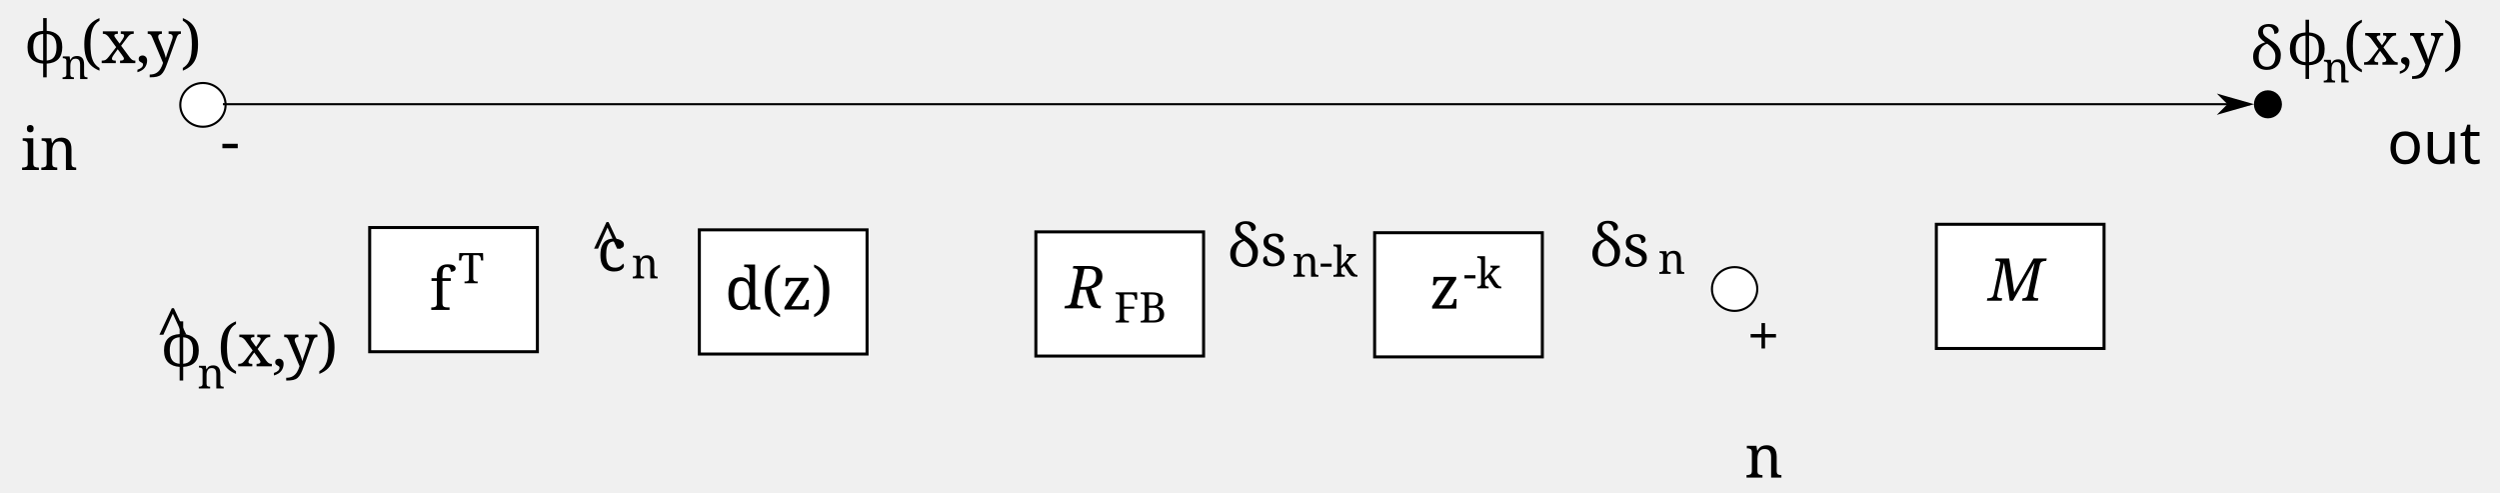
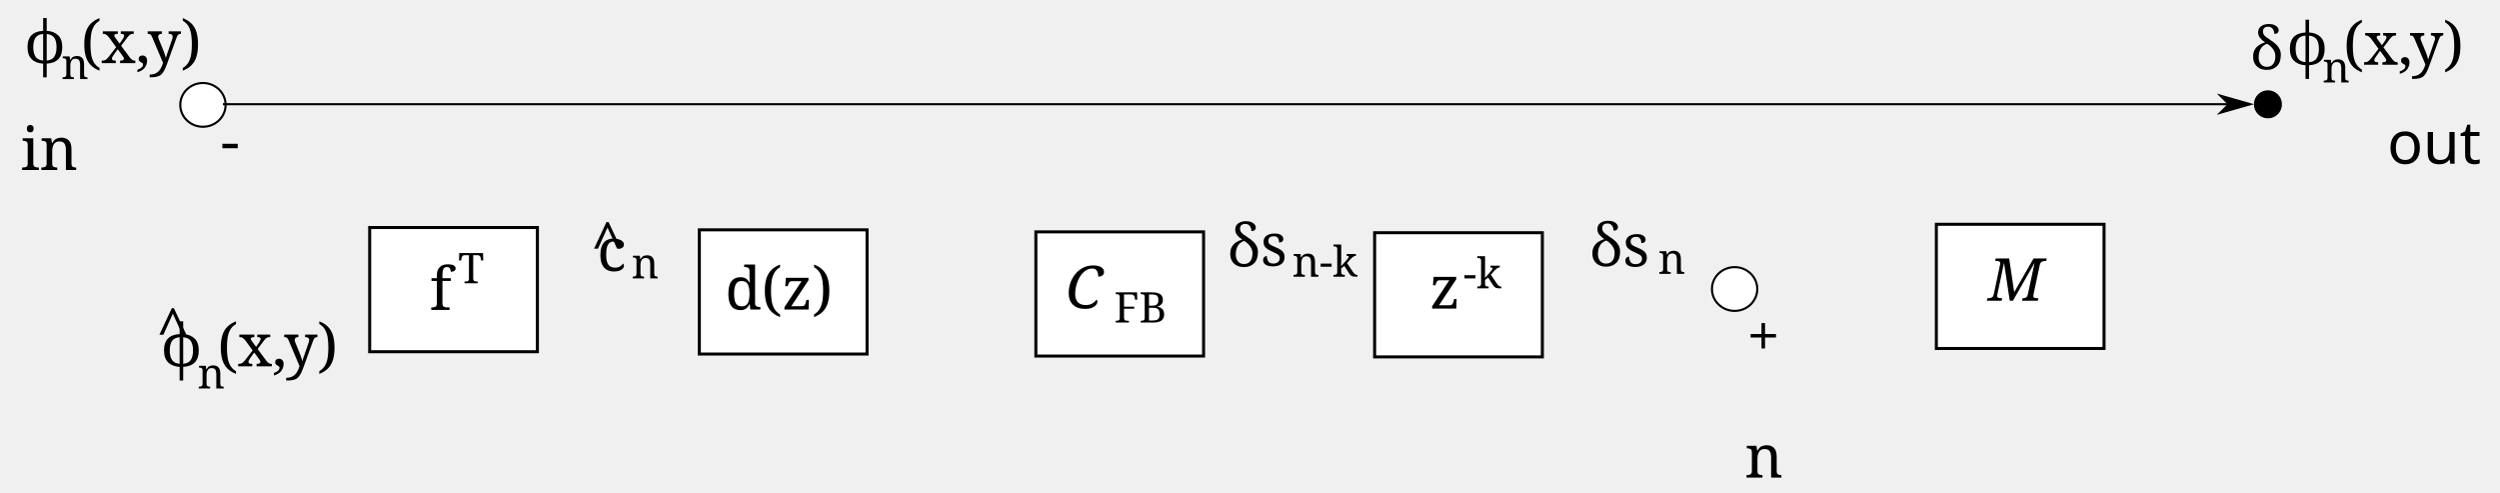
<svg xmlns="http://www.w3.org/2000/svg" width="2363.9" height="465.599" id="svg2" version="1.1">
  <defs id="defs4">
    <marker orient="auto" refY="0" refX="0" id="Arrow1Lend" style="overflow:visible">
      <path id="path3767" d="M 0,0 5,-5 -12.5,0 5,5 0,0 z" style="fill-rule:evenodd;stroke:#000000;stroke-width:1pt;marker-start:none" transform="matrix(-0.8,0,0,-0.8,-10,0)" />
    </marker>
    <filter id="filter4403" color-interpolation-filters="sRGB">
      <feGaussianBlur stdDeviation="5.798" id="feGaussianBlur4405" />
    </filter>
  </defs>
  <g id="layer1" transform="translate(-232.5229,73.81194)">
    <rect style="fill:#ffffff;fill-opacity:1;stroke:#000000;stroke-width:2.858;stroke-miterlimit:4;stroke-opacity:1;stroke-dasharray:none;stroke-dashoffset:0" id="rect3755" width="158.647" height="117.427" x="575.785" y="-265.476" />
    <path style="fill:none;stroke:#000000;stroke-width:2;stroke-linecap:butt;stroke-linejoin:miter;stroke-miterlimit:4;stroke-opacity:1;stroke-dasharray:none;marker-end:url(#Arrow1Lend);filter:url(#filter4403)" d="m 360.746,-137.748 152.935,0" id="path3757" />
    <path id="path4407" d="m 374.538,-175.225 152.935,0" style="fill:none;stroke:#000000;stroke-width:2;stroke-linecap:butt;stroke-linejoin:miter;stroke-miterlimit:4;stroke-opacity:1;stroke-dasharray:none;marker-end:url(#Arrow1Lend);filter:url(#filter4403)" />
    <path transform="matrix(0.5120764,0,0,0.5120764,1055.783,-347.9207)" d="m 314.566,261.617 c 0,22.314 -18.735,40.403 -41.846,40.403 -23.111,0 -41.846,-18.089 -41.846,-40.403 0,-22.314 18.735,-40.403 41.846,-40.403 23.111,0 41.846,18.089 41.846,40.403 z" id="path4409" style="fill:#ffffff;fill-opacity:1;stroke:#000000;stroke-width:3.906;stroke-miterlimit:4;stroke-opacity:1;stroke-dasharray:none;stroke-dashoffset:0" />
    <path id="path4413" d="m 246.445,23.931 152.935,0" style="fill:none;stroke:#000000;stroke-width:2;stroke-linecap:butt;stroke-linejoin:miter;stroke-miterlimit:4;stroke-opacity:1;stroke-dasharray:none;marker-end:url(#Arrow1Lend);filter:url(#filter4403)" />
    <path style="fill:#000000;fill-opacity:1;stroke:#000000;stroke-width:2;stroke-miterlimit:4;stroke-opacity:1;stroke-dasharray:none;stroke-dashoffset:0" id="path4415" d="m 520.91,54.552 c 0,6.774 -5.491,12.265 -12.265,12.265 -6.774,0 -12.265,-5.491 -12.265,-12.265 0,-6.774 5.491,-12.265 12.265,-12.265 6.774,0 12.265,5.491 12.265,12.265 z" transform="translate(563.0764,-231.0214)" />
    <path transform="translate(1869.203,-29.72488)" d="m 520.91,54.552 c 0,6.774 -5.491,12.265 -12.265,12.265 -6.774,0 -12.265,-5.491 -12.265,-12.265 0,-6.774 5.491,-12.265 12.265,-12.265 6.774,0 12.265,5.491 12.265,12.265 z" id="path4417" style="fill:#000000;fill-opacity:1;stroke:#000000;stroke-width:2;stroke-miterlimit:4;stroke-opacity:1;stroke-dasharray:none;stroke-dashoffset:0" />
    <path id="path4419" d="m 424.661,201.925 152.935,0" style="fill:none;stroke:#000000;stroke-width:2;stroke-linecap:butt;stroke-linejoin:miter;stroke-miterlimit:4;stroke-opacity:1;stroke-dasharray:none;marker-end:url(#Arrow1Lend);filter:url(#filter4403)" transform="matrix(-1,0,0,1,1004.258,0)" />
    <path id="path4421" d="m 741.382,201.013 152.935,0" style="fill:none;stroke:#000000;stroke-width:2;stroke-linecap:butt;stroke-linejoin:miter;stroke-miterlimit:4;stroke-opacity:1;stroke-dasharray:none;marker-end:url(#Arrow1Lend);filter:url(#filter4403)" transform="matrix(-1,0,0,1,1635.698,0)" />
    <rect y="141.331" x="582.221" height="117.427" width="158.647" id="rect4429" style="fill:#ffffff;fill-opacity:1;stroke:#000000;stroke-width:2.858;stroke-miterlimit:4;stroke-opacity:1;stroke-dasharray:none;stroke-dashoffset:0" />
    <rect y="145.432" x="1212.385" height="117.427" width="158.647" id="rect4431" style="fill:#ffffff;fill-opacity:1;stroke:#000000;stroke-width:2.858;stroke-miterlimit:4;stroke-opacity:1;stroke-dasharray:none;stroke-dashoffset:0" />
    <rect y="138.265" x="2064.175" height="117.427" width="158.647" id="rect4433" style="fill:#ffffff;fill-opacity:1;stroke:#000000;stroke-width:2.858;stroke-miterlimit:4;stroke-opacity:1;stroke-dasharray:none;stroke-dashoffset:0" />
    <path id="path4435" d="m 1054.153,201.179 152.935,0" style="fill:none;stroke:#000000;stroke-width:2;stroke-linecap:butt;stroke-linejoin:miter;stroke-miterlimit:4;stroke-opacity:1;stroke-dasharray:none;marker-end:url(#Arrow1Lend);filter:url(#filter4403)" transform="matrix(-1,0,0,1,2265.241,0)" />
    <path transform="matrix(0.5120764,0,0,0.5120764,1733.711,65.49731)" d="m 314.566,261.617 c 0,22.314 -18.735,40.403 -41.846,40.403 -23.111,0 -41.846,-18.089 -41.846,-40.403 0,-22.314 18.735,-40.403 41.846,-40.403 23.111,0 41.846,18.089 41.846,40.403 z" id="path4437" style="fill:#ffffff;fill-opacity:1;stroke:#000000;stroke-width:3.906;stroke-miterlimit:4;stroke-opacity:1;stroke-dasharray:none;stroke-dashoffset:0" />
    <path id="path4439" d="m 1374.741,201.449 152.935,0" style="fill:none;stroke:#000000;stroke-width:2;stroke-linecap:butt;stroke-linejoin:miter;stroke-miterlimit:4;stroke-opacity:1;stroke-dasharray:none;marker-end:url(#Arrow1Lend);filter:url(#filter4403)" transform="matrix(-1,0,0,1,2904.417,0)" />
    <path id="path4441" d="m 1172.146,346.962 152.935,0" style="fill:none;stroke:#000000;stroke-width:2;stroke-linecap:butt;stroke-linejoin:miter;stroke-miterlimit:4;stroke-opacity:1;stroke-dasharray:none;marker-end:url(#Arrow1Lend);filter:url(#filter4403)" transform="matrix(0,-1,1,0,1527.16,1550.028)" />
    <path transform="matrix(0,-1.020208,1,0,941.125,1054.518)" style="fill:none;stroke:#000000;stroke-width:1.98;stroke-linecap:butt;stroke-linejoin:miter;stroke-miterlimit:4;stroke-opacity:1;stroke-dasharray:none;marker-end:url(#Arrow1Lend);filter:url(#filter4403)" d="m 1172.146,346.962 152.935,0" id="path4443" />
    <rect y="146.229" x="1532.839" height="117.427" width="158.647" id="rect4447" style="fill:#ffffff;fill-opacity:1;stroke:#000000;stroke-width:2.858;stroke-miterlimit:4;stroke-opacity:1;stroke-dasharray:none;stroke-dashoffset:0" />
    <path style="fill:none;stroke:#000000;stroke-width:2;stroke-linecap:butt;stroke-linejoin:miter;stroke-miterlimit:4;stroke-opacity:1;stroke-dasharray:none;marker-end:url(#Arrow1Lend);filter:url(#filter4403)" d="m 1581.089,201.296 152.935,0" id="path4449" transform="matrix(-1,0,0,1,3431.113,0)" />
    <path style="fill:#ffffff;fill-opacity:1;stroke:#000000;stroke-width:3.906;stroke-miterlimit:4;stroke-opacity:1;stroke-dasharray:none;stroke-dashoffset:0" id="path4451" d="m 314.566,261.617 c 0,22.314 -18.735,40.403 -41.846,40.403 -23.111,0 -41.846,-18.089 -41.846,-40.403 0,-22.314 18.735,-40.403 41.846,-40.403 23.111,0 41.846,18.089 41.846,40.403 z" transform="matrix(0.5120764,0,0,0.5120764,284.8294,-108.6165)" />
    <path id="path4453" d="m 2224.386,198.86 152.935,0" style="fill:none;stroke:#000000;stroke-width:2;stroke-linecap:butt;stroke-linejoin:miter;stroke-miterlimit:4;stroke-opacity:1;stroke-dasharray:none;marker-end:url(#Arrow1Lend);filter:url(#filter4403)" transform="matrix(-1,0,0,1,4605.706,0)" />
    <path transform="matrix(1.171925,0,0,-1,1020.876,370.7874)" style="fill:none;stroke:#000000;stroke-width:1.847;stroke-linecap:butt;stroke-linejoin:miter;stroke-miterlimit:4;stroke-opacity:1;stroke-dasharray:none;marker-end:url(#Arrow1Lend);filter:url(#filter4403)" d="m 1172.146,346.962 152.935,0" id="path4455" />
    <path id="path4459" d="m 1172.146,346.962 152.935,0" style="fill:none;stroke:#000000;stroke-width:2.108;stroke-linecap:butt;stroke-linejoin:miter;stroke-miterlimit:4;stroke-opacity:1;stroke-dasharray:none;marker-end:url(#Arrow1Lend);filter:url(#filter4403)" transform="matrix(0,1.041106,0.9590205,0,2046.736,-1182.748)" />
    <path transform="matrix(0,-1.06521,1,0,892.0776,1116.973)" style="fill:none;stroke:#000000;stroke-width:1.938;stroke-linecap:butt;stroke-linejoin:miter;stroke-miterlimit:4;stroke-opacity:1;stroke-dasharray:none;marker-end:url(#Arrow1Lend);filter:url(#filter4403)" d="m 1172.146,346.962 152.935,0" id="path4653" />
    <path id="path4661" d="m 1172.146,346.962 152.935,0" style="fill:none;stroke:#000000;stroke-width:1.938;stroke-linecap:butt;stroke-linejoin:miter;stroke-miterlimit:4;stroke-opacity:1;stroke-dasharray:none;marker-end:url(#Arrow1Lend);filter:url(#filter4403)" transform="matrix(0,-1.013464,1.042389,0,62.81562,1390.035)" />
    <path style="fill:none;stroke:#000000;stroke-width:1.986;stroke-linecap:butt;stroke-linejoin:miter;stroke-miterlimit:4;stroke-opacity:1;stroke-dasharray:none;marker-end:url(#Arrow1Lend)" d="m 443.375,24.714 1917.531,0" id="path4663" />
    <text xml:space="preserve" style="font-size:20px;font-style:normal;font-weight:normal;line-height:125%;letter-spacing:0px;word-spacing:0px;fill:#000000;fill-opacity:1;stroke:none;font-family:Sans" x="252.129" y="86.931" id="text4847">
      <tspan id="tspan4849" x="252.129" y="86.931" style="font-size:56px;font-style:normal;font-variant:normal;font-weight:normal;font-stretch:normal;font-family:Serif;-inkscape-font-specification:Serif">in</tspan>
    </text>
    <text xml:space="preserve" style="font-size:56px;font-style:normal;font-weight:normal;line-height:125%;letter-spacing:0px;word-spacing:0px;fill:#000000;fill-opacity:1;stroke:none;font-family:Sans" x="2490.707" y="80.992" id="text4851">
      <tspan id="tspan4853" x="2490.707" y="80.992">out</tspan>
    </text>
    <text xml:space="preserve" style="font-size:56px;font-style:normal;font-variant:normal;font-weight:normal;font-stretch:normal;line-height:125%;letter-spacing:0px;word-spacing:0px;fill:#000000;fill-opacity:1;stroke:none;font-family:Serif;-inkscape-font-specification:Serif" x="2113.084" y="210.536" id="text4859">
      <tspan id="tspan4861" x="2113.084" y="210.536" style="font-style:italic;-inkscape-font-specification:Serif Italic">M</tspan>
    </text>
    <text xml:space="preserve" style="font-size:56px;font-style:normal;font-variant:normal;font-weight:normal;font-stretch:normal;line-height:125%;letter-spacing:0px;word-spacing:0px;fill:#000000;fill-opacity:1;stroke:none;font-family:Sans;-inkscape-font-specification:Sans" x="1584.889" y="218.009" id="text4863">
      <tspan x="1584.889" y="218.009" style="font-size:56px;font-style:normal;font-variant:normal;font-weight:normal;font-stretch:normal;font-family:Serif;-inkscape-font-specification:Serif" id="tspan4867">z</tspan>
    </text>
    <text xml:space="preserve" style="font-size:56px;font-style:normal;font-variant:normal;font-weight:normal;font-stretch:normal;line-height:125%;letter-spacing:0px;word-spacing:0px;fill:#000000;fill-opacity:1;stroke:none;font-family:Serif;-inkscape-font-specification:Serif" x="1240.543" y="217.705" id="text4869">
-       <tspan id="tspan4871" x="1240.543" y="217.705" style="font-style:italic;-inkscape-font-specification:Serif Italic">R</tspan>
+       <tspan id="tspan4871" x="1240.543" y="217.705" style="font-style:italic;-inkscape-font-specification:Serif Italic">C</tspan>
    </text>
    <text xml:space="preserve" style="font-size:40px;font-style:normal;font-variant:normal;font-weight:normal;font-stretch:normal;line-height:125%;letter-spacing:0px;word-spacing:0px;fill:#000000;fill-opacity:1;stroke:none;font-family:Serif;-inkscape-font-specification:Serif" x="1616.817" y="198.837" id="text4883">
      <tspan id="tspan4885" x="1616.817" y="198.837">-k</tspan>
    </text>
    <text xml:space="preserve" style="font-size:56px;font-style:normal;font-variant:normal;font-weight:normal;font-stretch:normal;line-height:125%;letter-spacing:0px;word-spacing:0px;fill:#000000;fill-opacity:1;stroke:none;font-family:Serif;-inkscape-font-specification:Serif" x="1884.856" y="263.706" id="text4910">
      <tspan id="tspan4912" x="1884.856" y="263.706">+</tspan>
    </text>
    <text xml:space="preserve" style="font-size:56px;font-style:normal;font-variant:normal;font-weight:normal;font-stretch:normal;line-height:125%;letter-spacing:0px;word-spacing:0px;fill:#000000;fill-opacity:1;stroke:none;font-family:Serif;-inkscape-font-specification:Serif" x="441.475" y="79.503" id="text4914">
      <tspan id="tspan4916" x="441.475" y="79.503">-</tspan>
    </text>
    <text xml:space="preserve" style="font-size:56px;font-style:normal;font-variant:normal;font-weight:normal;font-stretch:normal;line-height:125%;letter-spacing:0px;word-spacing:0px;fill:#000000;fill-opacity:1;stroke:none;font-family:Serif;-inkscape-font-specification:Serif" x="268.738" y="-212.18" id="text4922">
      <tspan id="tspan4924" x="268.738" y="-212.18">x</tspan>
    </text>
    <text xml:space="preserve" style="font-size:56px;font-style:normal;font-variant:normal;font-weight:normal;font-stretch:normal;line-height:125%;letter-spacing:0px;word-spacing:0px;fill:#000000;fill-opacity:1;stroke:none;font-family:Serif;-inkscape-font-specification:Serif" x="1767.533" y="178.08" id="text4926">
      <tspan id="tspan4928" x="1767.533" y="178.08">s</tspan>
    </text>
    <text xml:space="preserve" style="font-size:56px;font-style:normal;font-variant:normal;font-weight:normal;font-stretch:normal;line-height:125%;letter-spacing:0px;word-spacing:0px;fill:#000000;fill-opacity:1;stroke:none;font-family:Serif;-inkscape-font-specification:Serif" x="1424.838" y="177.512" id="text4930">
      <tspan id="tspan4932" x="1424.838" y="177.512">s</tspan>
    </text>
    <text xml:space="preserve" style="font-size:56px;font-style:normal;font-variant:normal;font-weight:normal;font-stretch:normal;line-height:125%;letter-spacing:0px;word-spacing:0px;fill:#000000;fill-opacity:1;stroke:none;font-family:Serif;-inkscape-font-specification:Serif" x="797.393" y="182.351" id="text4938">
      <tspan id="tspan4940" x="797.393" y="182.351">c</tspan>
    </text>
    <text xml:space="preserve" style="font-size:56px;font-style:normal;font-variant:normal;font-weight:normal;font-stretch:normal;line-height:125%;letter-spacing:0px;word-spacing:0px;fill:#000000;fill-opacity:1;stroke:none;font-family:Serif;-inkscape-font-specification:Serif" x="1388.284" y="-220.767" id="text4942">
      <tspan id="tspan4944" x="1388.284" y="-220.767">c</tspan>
    </text>
    <text xml:space="preserve" style="font-size:56px;font-style:normal;font-variant:normal;font-weight:normal;font-stretch:normal;line-height:125%;letter-spacing:0px;word-spacing:0px;fill:#000000;fill-opacity:1;stroke:none;font-family:Serif;-inkscape-font-specification:Serif" x="2360.805" y="-8.271" id="text4958">
      <tspan id="tspan4960" x="2360.805" y="-8.271">δ</tspan>
    </text>
    <text id="text4962" y="-238.277" x="370.109" style="font-size:56px;font-style:normal;font-variant:normal;font-weight:normal;font-stretch:normal;line-height:125%;letter-spacing:0px;word-spacing:0px;fill:#000000;fill-opacity:1;stroke:none;font-family:Serif;-inkscape-font-specification:Serif" xml:space="preserve">
      <tspan y="-238.277" x="370.109" id="tspan4964">δ</tspan>
    </text>
    <text xml:space="preserve" style="font-size:56px;font-style:normal;font-variant:normal;font-weight:normal;font-stretch:normal;line-height:125%;letter-spacing:0px;word-spacing:0px;fill:#000000;fill-opacity:1;stroke:none;font-family:Serif;-inkscape-font-specification:Serif" x="1393.21" y="178.178" id="text4974">
      <tspan id="tspan4976" x="1393.21" y="178.178">δ</tspan>
    </text>
    <text id="text4978" y="177.781" x="1735.798" style="font-size:56px;font-style:normal;font-variant:normal;font-weight:normal;font-stretch:normal;line-height:125%;letter-spacing:0px;word-spacing:0px;fill:#000000;fill-opacity:1;stroke:none;font-family:Serif;-inkscape-font-specification:Serif" xml:space="preserve">
      <tspan y="177.781" x="1735.798" id="tspan4980">δ</tspan>
    </text>
    <text id="text4986" y="0.975" x="290.576" style="font-size:40px;font-style:normal;font-variant:normal;font-weight:normal;font-stretch:normal;line-height:125%;letter-spacing:0px;word-spacing:0px;fill:#000000;fill-opacity:1;stroke:none;font-family:Serif;-inkscape-font-specification:Serif" xml:space="preserve">
      <tspan y="0.975" x="290.576" id="tspan4988">n</tspan>
    </text>
    <text xml:space="preserve" style="font-size:40px;font-style:normal;font-variant:normal;font-weight:normal;font-stretch:normal;line-height:125%;letter-spacing:0px;word-spacing:0px;fill:#000000;fill-opacity:1;stroke:none;font-family:Serif;-inkscape-font-specification:Serif" x="1801.03" y="185.142" id="text4990">
      <tspan id="tspan4992" x="1801.03" y="185.142">n</tspan>
    </text>
    <text id="text4994" y="187.831" x="1454.97" style="font-size:40px;font-style:normal;font-variant:normal;font-weight:normal;font-stretch:normal;line-height:125%;letter-spacing:0px;word-spacing:0px;fill:#000000;fill-opacity:1;stroke:none;font-family:Serif;-inkscape-font-specification:Serif" xml:space="preserve">
      <tspan y="187.831" x="1454.97" id="tspan4996">n-k</tspan>
    </text>
    <text xml:space="preserve" style="font-size:40px;font-style:normal;font-variant:normal;font-weight:normal;font-stretch:normal;line-height:125%;letter-spacing:0px;word-spacing:0px;fill:#000000;fill-opacity:1;stroke:none;font-family:Serif;-inkscape-font-specification:Serif" x="829.908" y="189.415" id="text5002">
      <tspan id="tspan5004" x="829.908" y="189.415">n</tspan>
    </text>
    <text id="text5006" y="194.05" x="665.924" style="font-size:40px;font-style:normal;font-variant:normal;font-weight:normal;font-stretch:normal;line-height:125%;letter-spacing:0px;word-spacing:0px;fill:#000000;fill-opacity:1;stroke:none;font-family:Serif;-inkscape-font-specification:Serif" xml:space="preserve">
      <tspan y="194.05" x="665.924" id="tspan5008">T</tspan>
    </text>
    <text xml:space="preserve" style="font-size:56px;font-style:normal;font-variant:normal;font-weight:normal;font-stretch:normal;line-height:125%;letter-spacing:0px;word-spacing:0px;fill:#000000;fill-opacity:1;stroke:none;font-family:Serif;-inkscape-font-specification:Serif" x="927.399" y="-205.373" id="text5022">
      <tspan id="tspan5024" x="927.399" y="-205.373">^</tspan>
    </text>
    <text id="text5030" y="-179.147" x="929.416" style="font-size:56px;font-style:normal;font-variant:normal;font-weight:normal;font-stretch:normal;line-height:125%;letter-spacing:0px;word-spacing:0px;fill:#000000;fill-opacity:1;stroke:none;font-family:Serif;-inkscape-font-specification:Serif" xml:space="preserve">
      <tspan y="-179.147" x="929.416" id="tspan5032">^</tspan>
    </text>
    <rect y="143.519" x="894.057" height="117.427" width="158.647" id="rect3103" style="fill:#ffffff;fill-opacity:1;stroke:#000000;stroke-width:2.858;stroke-miterlimit:4;stroke-opacity:1;stroke-dasharray:none;stroke-dashoffset:0" />
    <text xml:space="preserve" style="font-size:56px;font-style:normal;font-variant:normal;font-weight:normal;font-stretch:normal;line-height:125%;letter-spacing:0px;word-spacing:0px;fill:#000000;fill-opacity:1;stroke:none;font-family:Serif;-inkscape-font-specification:Serif" x="918.43" y="218.885" id="text4247">
      <tspan id="tspan4249" x="918.43" y="218.885">d(z)</tspan>
    </text>
    <text xml:space="preserve" style="font-size:56px;font-style:normal;font-variant:normal;font-weight:normal;font-stretch:normal;line-height:125%;letter-spacing:0px;word-spacing:0px;fill:#000000;fill-opacity:1;stroke:none;font-family:Serif;-inkscape-font-specification:Serif" x="380.436" y="257.623" id="text3107">
      <tspan id="tspan3109" x="380.436" y="257.623">^</tspan>
    </text>
    <path style="fill:#ffffff;fill-opacity:1;stroke:#000000;stroke-width:3.906;stroke-miterlimit:4;stroke-opacity:1;stroke-dasharray:none;stroke-dashoffset:0" id="path2985" d="m 314.566,261.617 c 0,22.314 -18.735,40.403 -41.846,40.403 -23.111,0 -41.846,-18.089 -41.846,-40.403 0,-22.314 18.735,-40.403 41.846,-40.403 23.111,0 41.846,18.089 41.846,40.403 z" transform="matrix(1.311321,0,0,1.355309,482.9332,-558.1485)" />
    <path id="path3887" d="m 1784.618,669.772 152.935,0" style="fill:none;stroke:#000000;stroke-width:1.88;stroke-linecap:butt;stroke-linejoin:miter;stroke-miterlimit:4;stroke-opacity:1;stroke-dasharray:none;marker-end:url(#Arrow1Lend);filter:url(#filter4403)" transform="matrix(-1.063775,0,0,1.063775,3960.651,-511.6947)" />
    <text xml:space="preserve" style="font-size:56px;font-style:normal;font-variant:normal;font-weight:normal;font-stretch:normal;line-height:125%;letter-spacing:0px;word-spacing:0px;fill:#000000;fill-opacity:1;stroke:none;font-family:Serif;-inkscape-font-specification:Serif" x="1321.765" y="-197.313" id="text3936">
      <tspan id="tspan3938" x="1321.765" y="-197.313">~</tspan>
    </text>
    <text id="text3944" y="-210.031" x="191.621" style="font-size:56px;font-style:normal;font-variant:normal;font-weight:normal;font-stretch:normal;line-height:125%;letter-spacing:0px;word-spacing:0px;fill:#000000;fill-opacity:1;stroke:none;font-family:Serif;-inkscape-font-specification:Serif" xml:space="preserve">
      <tspan y="-210.031" x="191.621" id="tspan3946">c</tspan>
    </text>
    <text id="text3948" y="-201.624" x="216.139" style="font-size:40px;font-style:normal;font-variant:normal;font-weight:normal;font-stretch:normal;line-height:125%;letter-spacing:0px;word-spacing:0px;fill:#000000;fill-opacity:1;stroke:none;font-family:Serif;-inkscape-font-specification:Serif" xml:space="preserve">
      <tspan y="-201.624" x="216.139" id="tspan3950">n</tspan>
    </text>
    <text id="text3952" y="-243.228" x="1325.8" style="font-size:56px;font-style:normal;font-variant:normal;font-weight:normal;font-stretch:normal;line-height:125%;letter-spacing:0px;word-spacing:0px;fill:#000000;fill-opacity:1;stroke:none;font-family:Serif;-inkscape-font-specification:Serif" xml:space="preserve">
      <tspan y="-243.228" x="1325.8" id="tspan3954">~</tspan>
    </text>
    <text xml:space="preserve" style="font-size:56px;font-style:normal;font-variant:normal;font-weight:normal;font-stretch:normal;line-height:125%;letter-spacing:0px;word-spacing:0px;fill:#000000;fill-opacity:1;stroke:none;font-family:Serif;-inkscape-font-specification:Serif" x="999.877" y="-203.774" id="text3119">
      <tspan id="tspan3121" x="999.877" y="-203.774">ϕ</tspan>
    </text>
    <path style="fill:#000000;fill-opacity:1;stroke:#000000;stroke-width:2;stroke-miterlimit:4;stroke-opacity:1;stroke-dasharray:none;stroke-dashoffset:0" id="path3123" d="m 520.91,54.552 c 0,6.774 -5.491,12.265 -12.265,12.265 -6.774,0 -12.265,-5.491 -12.265,-12.265 0,-6.774 5.491,-12.265 12.265,-12.265 6.774,0 12.265,5.491 12.265,12.265 z" transform="translate(565.9089,-271.3084)" />
    <text xml:space="preserve" style="font-size:56px;font-style:normal;font-variant:normal;font-weight:normal;font-stretch:normal;line-height:125%;letter-spacing:0px;word-spacing:0px;fill:#000000;fill-opacity:1;stroke:none;font-family:Serif;-inkscape-font-specification:Serif" x="1883.083" y="377.764" id="text3125">
      <tspan id="tspan3127" x="1883.083" y="377.764">n</tspan>
    </text>
    <text xml:space="preserve" style="font-size:56px;font-style:normal;font-variant:normal;font-weight:normal;font-stretch:normal;line-height:125%;letter-spacing:0px;word-spacing:0px;fill:#000000;fill-opacity:1;stroke:none;font-family:Serif;-inkscape-font-specification:Serif" x="638.951" y="219.243" id="text3903">
      <tspan id="tspan3905" x="638.951" y="219.243">f</tspan>
    </text>
    <text id="text3907" y="-14.144" x="255.479" style="font-size:56px;font-style:normal;font-variant:normal;font-weight:normal;font-stretch:normal;line-height:125%;letter-spacing:0px;word-spacing:0px;fill:#000000;fill-opacity:1;stroke:none;font-family:Serif;-inkscape-font-specification:Serif" xml:space="preserve">
      <tspan y="-14.144" x="255.479" id="tspan3909">ϕ (x,y)</tspan>
    </text>
    <text xml:space="preserve" style="font-size:56px;font-style:normal;font-variant:normal;font-weight:normal;font-stretch:normal;line-height:125%;letter-spacing:0px;word-spacing:0px;fill:#000000;fill-opacity:1;stroke:none;font-family:Serif;-inkscape-font-specification:Serif" x="384.593" y="272.594" id="text3915">
      <tspan id="tspan3917" x="384.593" y="272.594">ϕ (x,y)</tspan>
    </text>
    <text xml:space="preserve" style="font-size:40px;font-style:normal;font-variant:normal;font-weight:normal;font-stretch:normal;line-height:125%;letter-spacing:0px;word-spacing:0px;fill:#000000;fill-opacity:1;stroke:none;font-family:Serif;-inkscape-font-specification:Serif" x="419.425" y="293.507" id="text3919">
      <tspan id="tspan3921" x="419.425" y="293.507">n</tspan>
    </text>
    <text xml:space="preserve" style="font-size:56px;font-style:normal;font-variant:normal;font-weight:normal;font-stretch:normal;line-height:125%;letter-spacing:0px;word-spacing:0px;fill:#000000;fill-opacity:1;stroke:none;font-family:Serif;-inkscape-font-specification:Serif" x="791.596" y="176.18" id="text3923">
      <tspan id="tspan3925" x="791.596" y="176.18">^</tspan>
    </text>
    <text xml:space="preserve" style="font-size:40px;font-style:normal;font-variant:normal;font-weight:normal;font-stretch:normal;line-height:125%;letter-spacing:0px;word-spacing:0px;fill:#000000;fill-opacity:1;stroke:none;font-family:Serif;-inkscape-font-specification:Serif" x="1286.434" y="231.187" id="text3096">
      <tspan id="tspan3098" x="1286.434" y="231.187">FB</tspan>
    </text>
    <text xml:space="preserve" style="font-size:56px;font-style:normal;font-variant:normal;font-weight:normal;font-stretch:normal;line-height:125%;letter-spacing:0px;word-spacing:0px;fill:#000000;fill-opacity:1;stroke:none;font-family:Serif;-inkscape-font-specification:Serif" x="2395.541" y="-12.596" id="text3092">
      <tspan id="tspan3094" x="2395.541" y="-12.596">ϕ (x,y)</tspan>
    </text>
    <text id="text3097" y="4.142" x="2429.505" style="font-size:40px;font-style:normal;font-variant:normal;font-weight:normal;font-stretch:normal;line-height:125%;letter-spacing:0px;word-spacing:0px;fill:#000000;fill-opacity:1;stroke:none;font-family:Serif;-inkscape-font-specification:Serif" xml:space="preserve">
      <tspan y="4.142" x="2429.505" id="tspan3099">n</tspan>
    </text>
  </g>
</svg>
